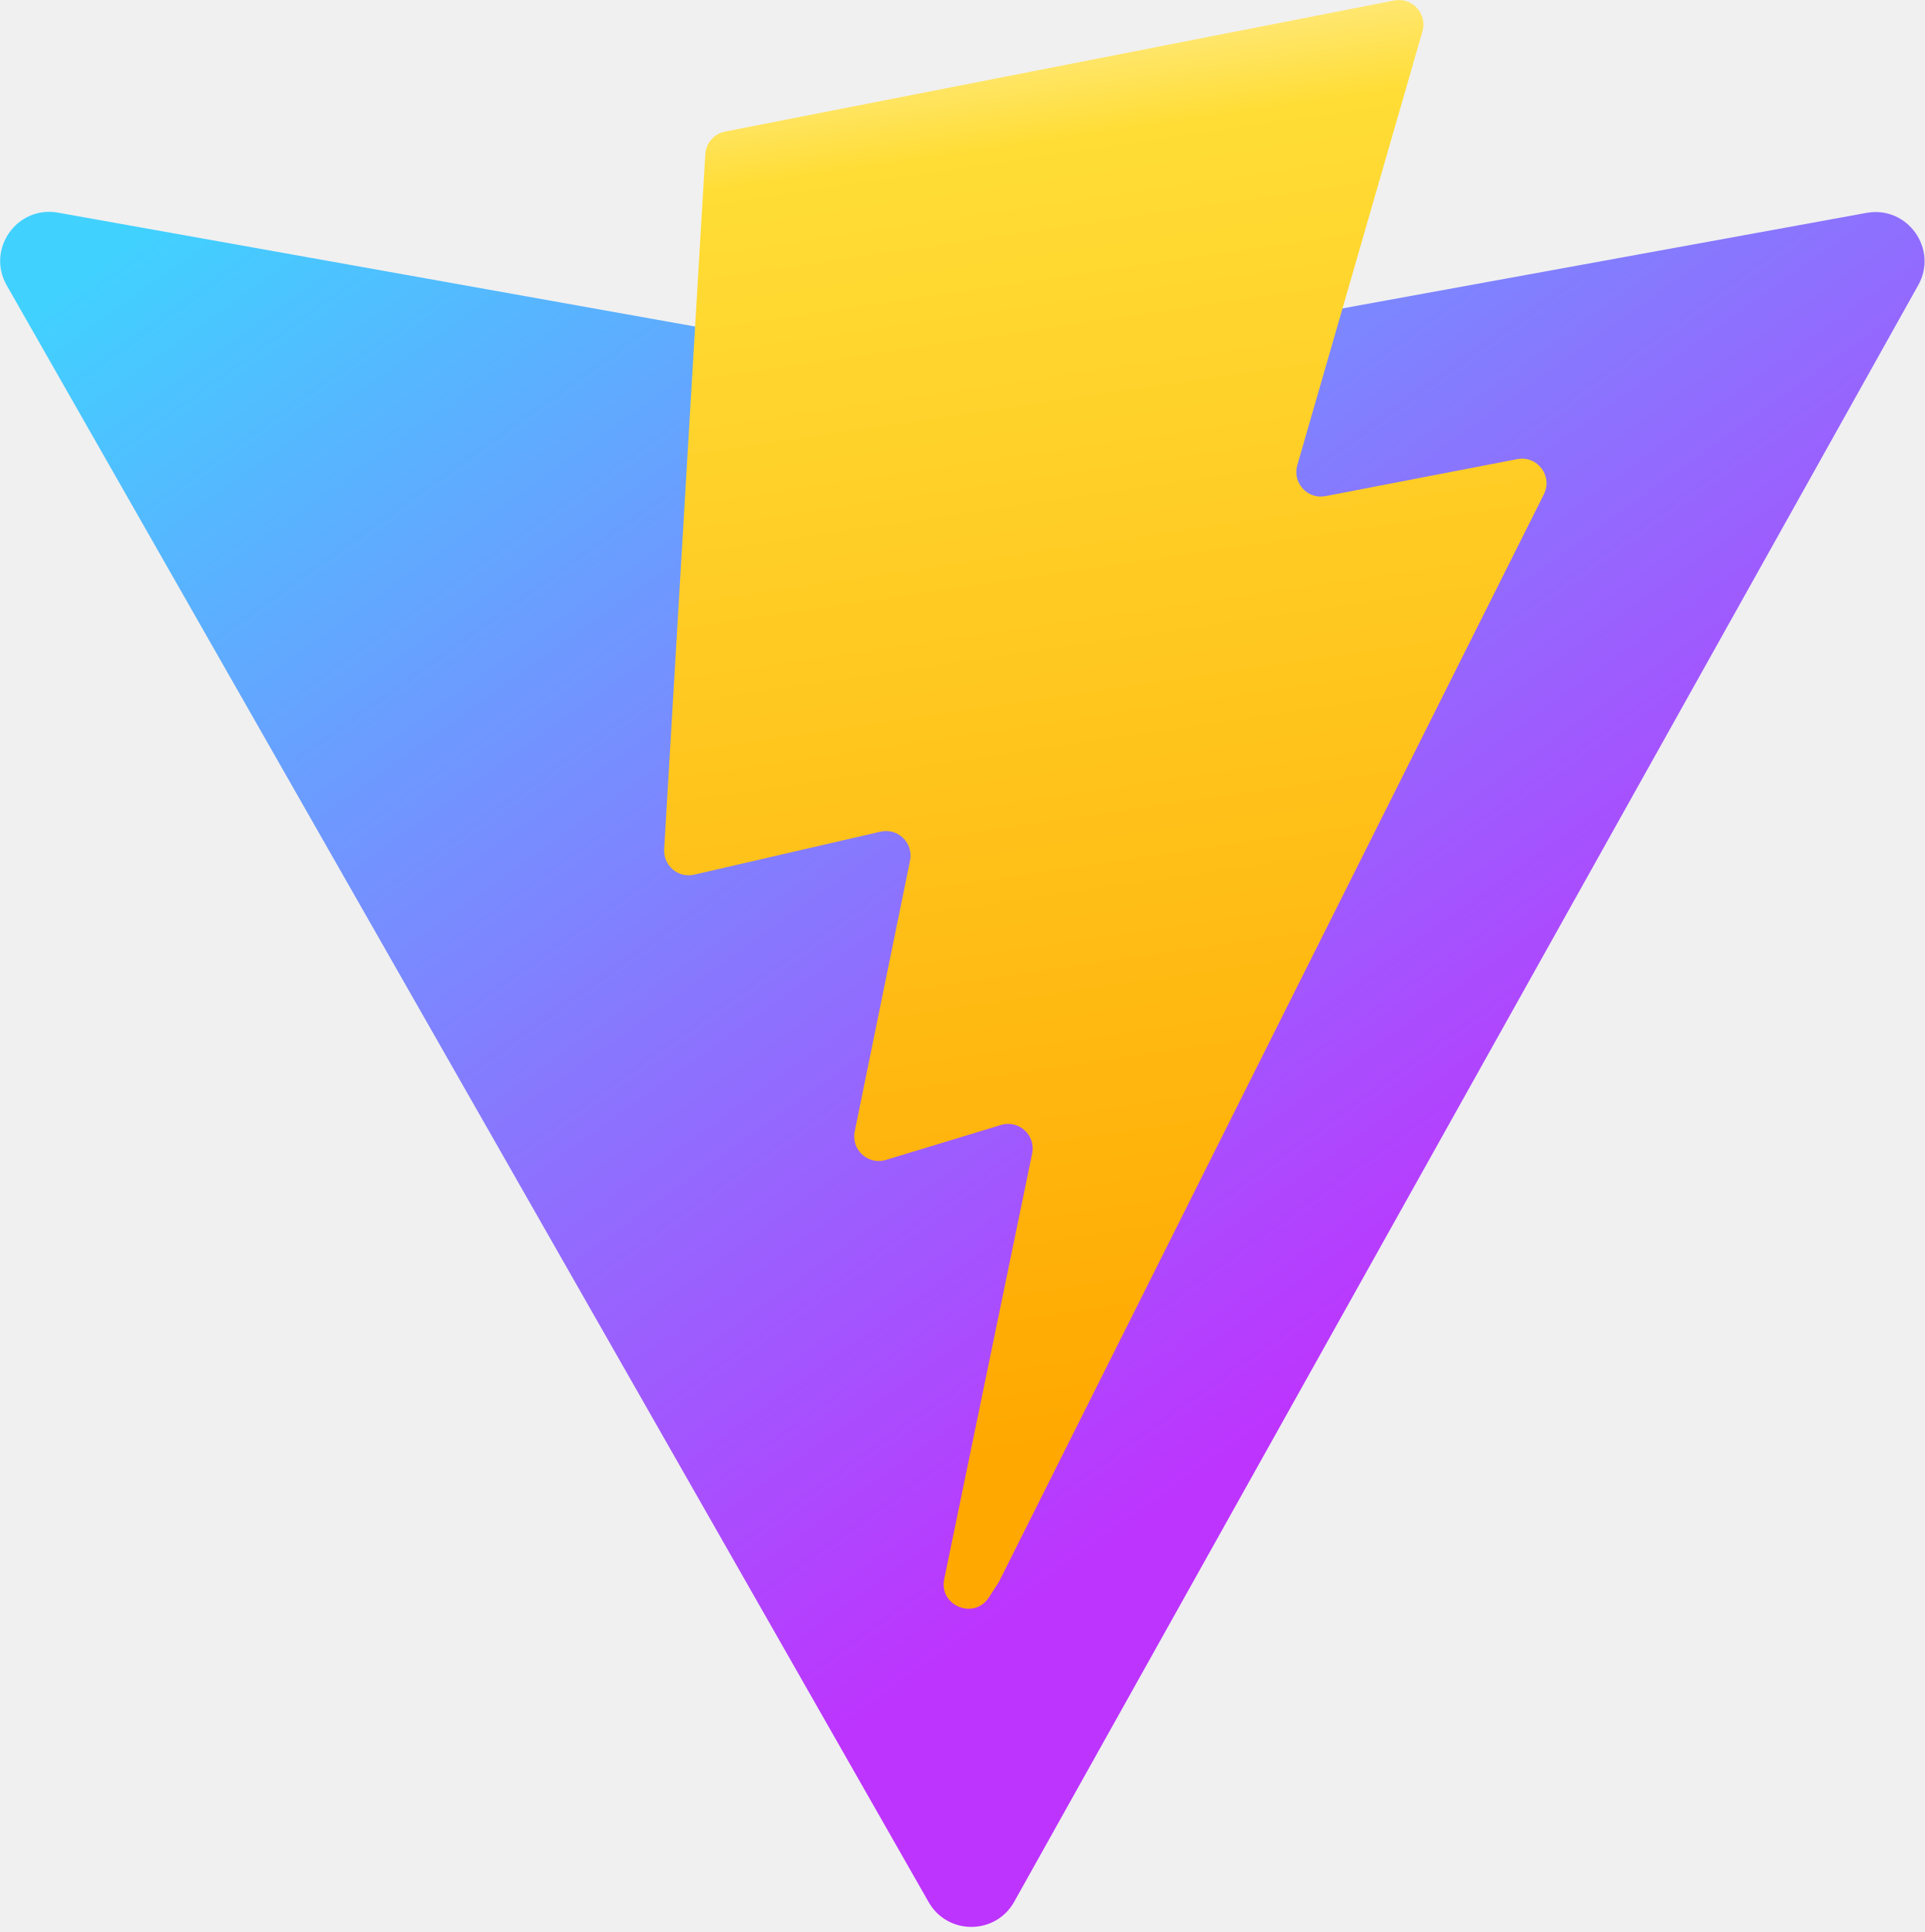
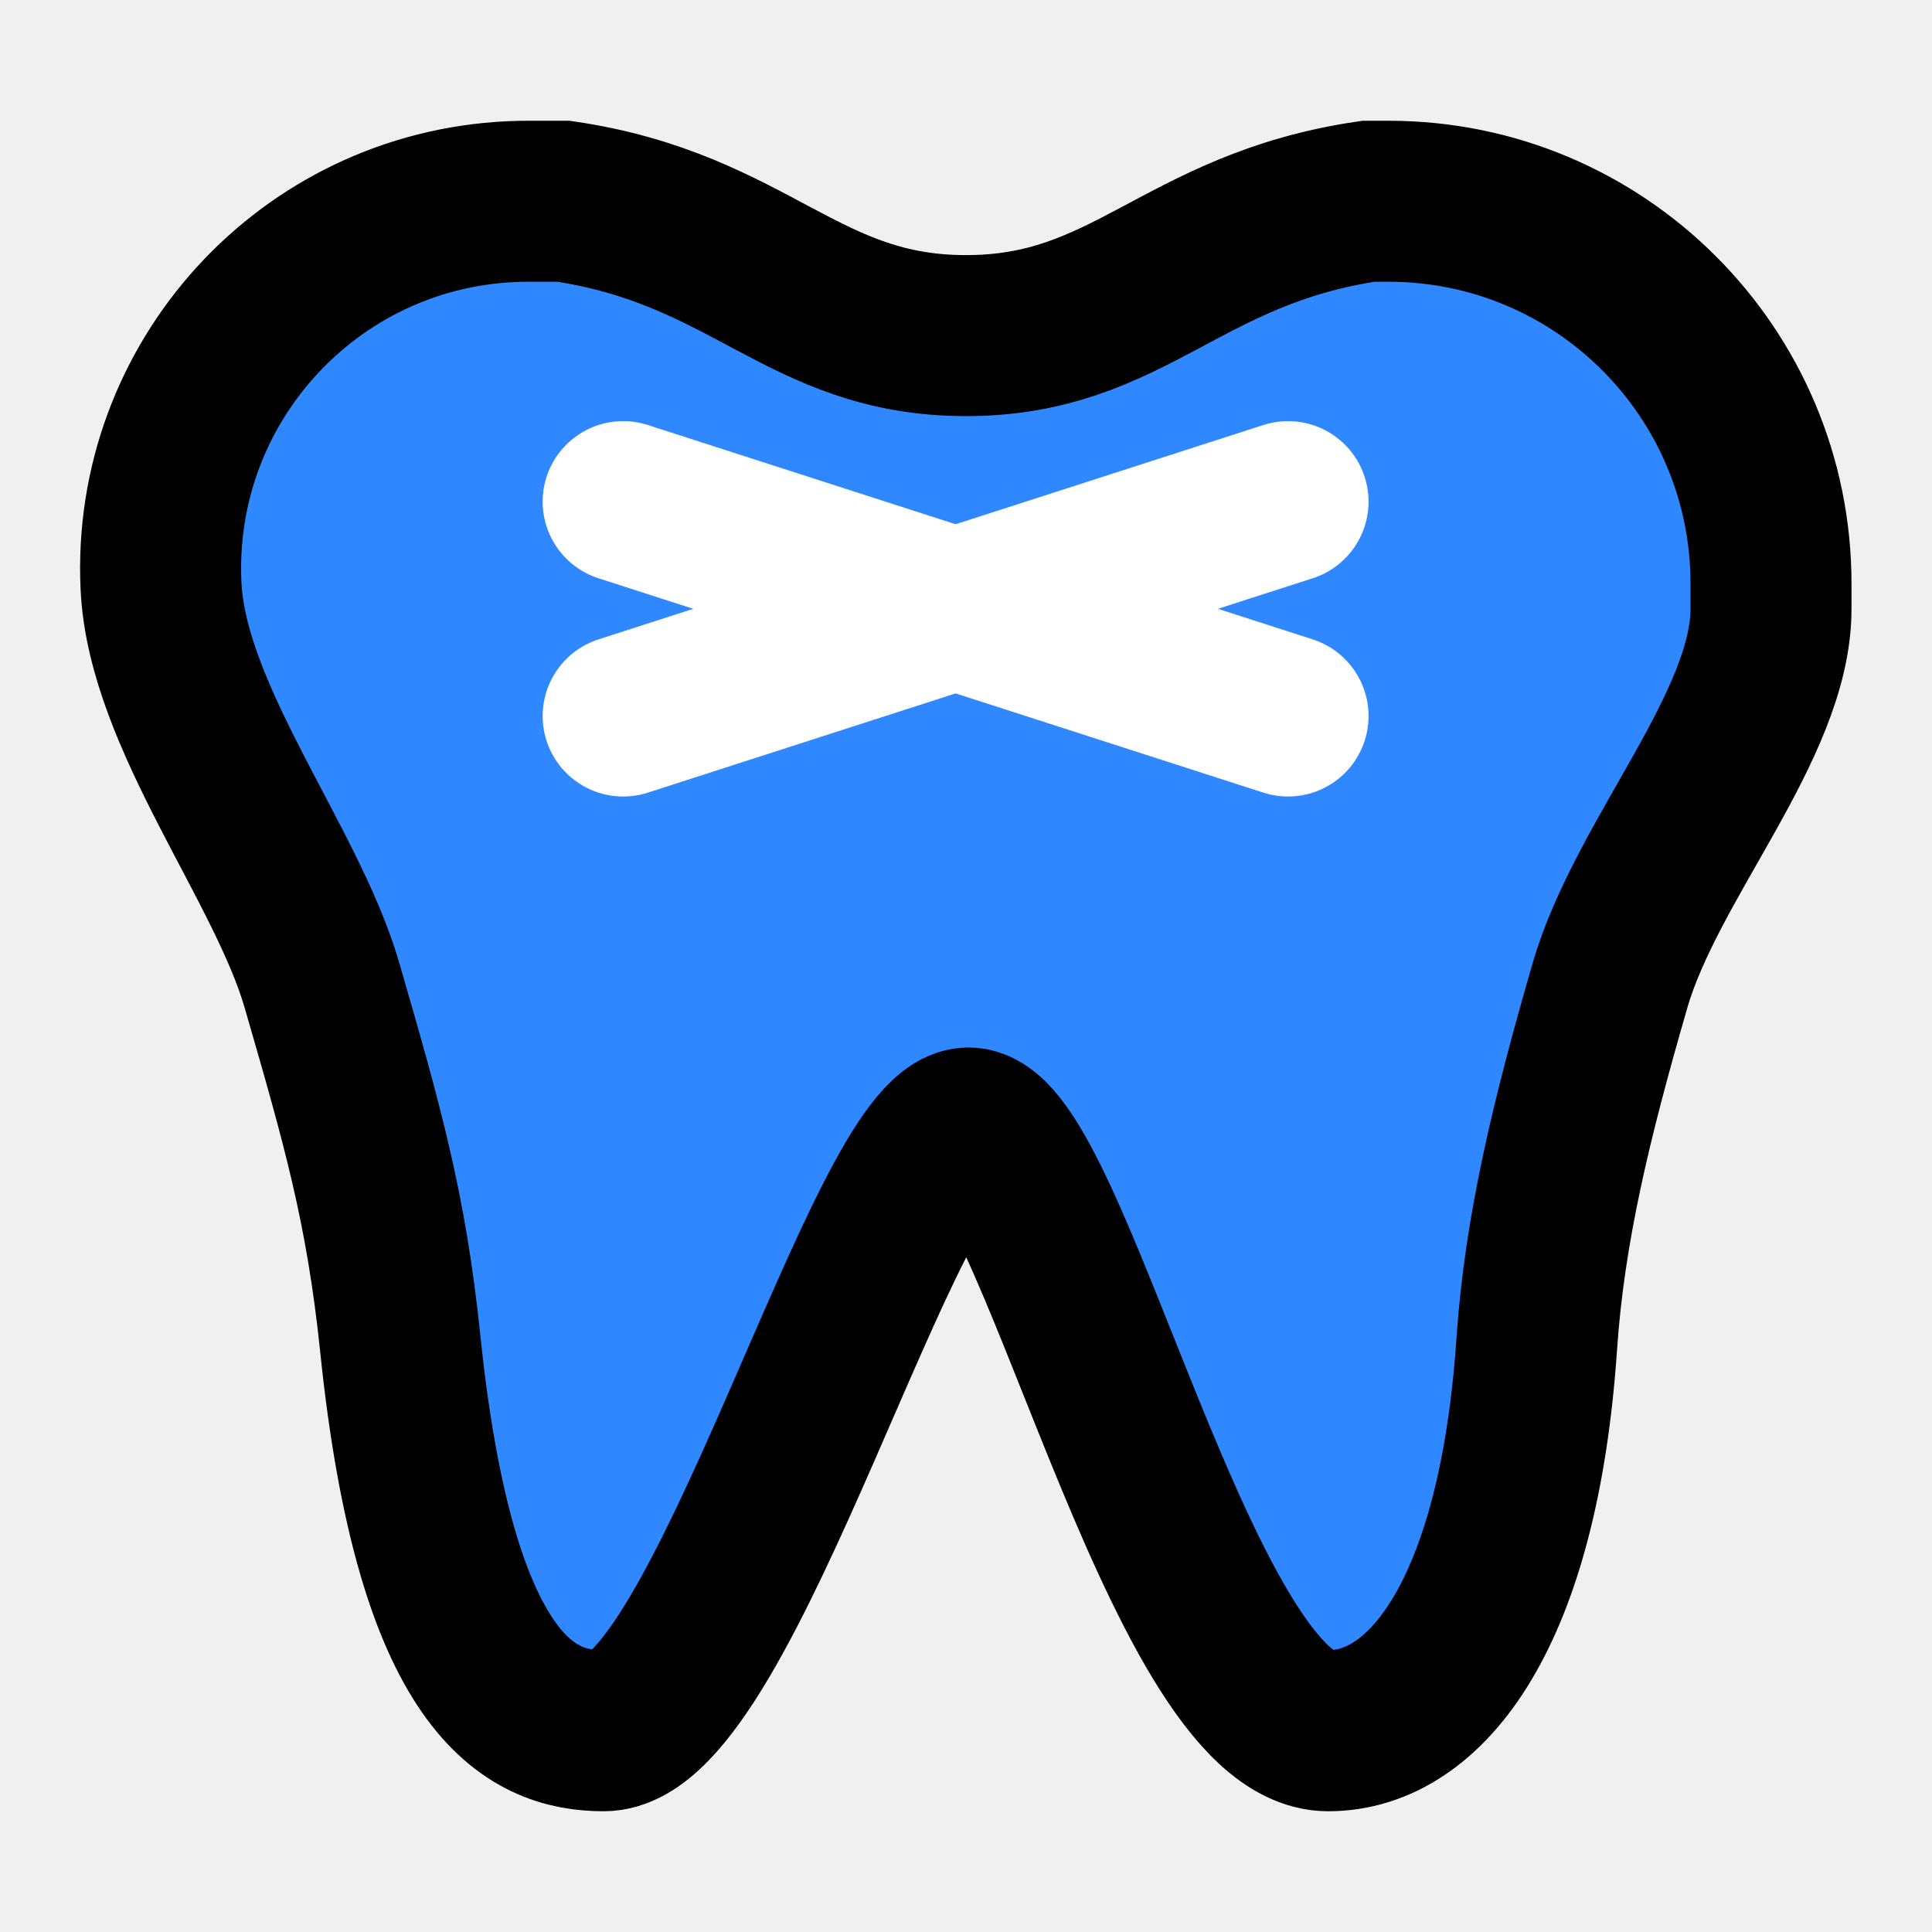
- <svg xmlns="http://www.w3.org/2000/svg" aria-hidden="true" role="img" class="iconify iconify--logos" width="31.88" height="32" preserveAspectRatio="xMidYMid meet" viewBox="0 0 256 257">
-   <defs>
-     <linearGradient id="IconifyId1813088fe1fbc01fb466" x1="-.828%" x2="57.636%" y1="7.652%" y2="78.411%">
-       <stop offset="0%" stop-color="#41D1FF" />
-       <stop offset="100%" stop-color="#BD34FE" />
-     </linearGradient>
-     <linearGradient id="IconifyId1813088fe1fbc01fb467" x1="43.376%" x2="50.316%" y1="2.242%" y2="89.03%">
-       <stop offset="0%" stop-color="#FFEA83" />
-       <stop offset="8.333%" stop-color="#FFDD35" />
-       <stop offset="100%" stop-color="#FFA800" />
-     </linearGradient>
-   </defs>
-   <path fill="url(#IconifyId1813088fe1fbc01fb466)" d="M255.153 37.938L134.897 252.976c-2.483 4.44-8.862 4.466-11.382.048L.875 37.958c-2.746-4.814 1.371-10.646 6.827-9.67l120.385 21.517a6.537 6.537 0 0 0 2.322-.004l117.867-21.483c5.438-.991 9.574 4.796 6.877 9.62Z" />
-   <path fill="url(#IconifyId1813088fe1fbc01fb467)" d="M185.432.063L96.44 17.501a3.268 3.268 0 0 0-2.634 3.014l-5.474 92.456a3.268 3.268 0 0 0 3.997 3.378l24.777-5.718c2.318-.535 4.413 1.507 3.936 3.838l-7.361 36.047c-.495 2.426 1.782 4.5 4.151 3.78l15.304-4.649c2.372-.72 4.652 1.36 4.15 3.788l-11.698 56.621c-.732 3.542 3.979 5.473 5.943 2.437l1.313-2.028l72.516-144.72c1.215-2.423-.88-5.186-3.54-4.672l-25.505 4.922c-2.396.462-4.435-1.77-3.759-4.114l16.646-57.705c.677-2.35-1.37-4.583-3.769-4.113Z" />
+ <svg xmlns="http://www.w3.org/2000/svg" width="800px" height="800px" viewBox="0 0 48 48" fill="none">
+   <rect width="48" height="48" fill="white" fill-opacity="0.01" />
+   <path fill-rule="evenodd" clip-rule="evenodd" d="M13.117 5H14.003C18.669 5.69 19.934 8.338 24 8.338C28.066 8.338 29.331 5.69 33.998 5H34.5C39.747 5 44 9.253 44 14.5V15.126C44 18.029 40.909 21.343 40 24.483C39.035 27.817 38.374 30.543 38.18 33.394C37.725 40.075 35.447 43 33 43C29.346 43 26.102 28.025 24.063 28.025C22.024 28.025 17.978 43 15 43C13.183 43 10.829 41.925 9.946 33.394C9.594 30 9.001 27.941 8 24.483C7.12 21.444 4.152 17.811 4 14.551C3.766 9.516 7.658 5.244 12.693 5.01C12.834 5.003 12.976 5 13.117 5Z" fill="#2F88FF" stroke="#000000" stroke-width="4" />
+   <path d="M15.482 12.463L32.001 17.789" stroke="white" stroke-width="4" stroke-linecap="round" />
+   <path d="M15.482 17.789L32.001 12.463" stroke="white" stroke-width="4" stroke-linecap="round" />
</svg>
